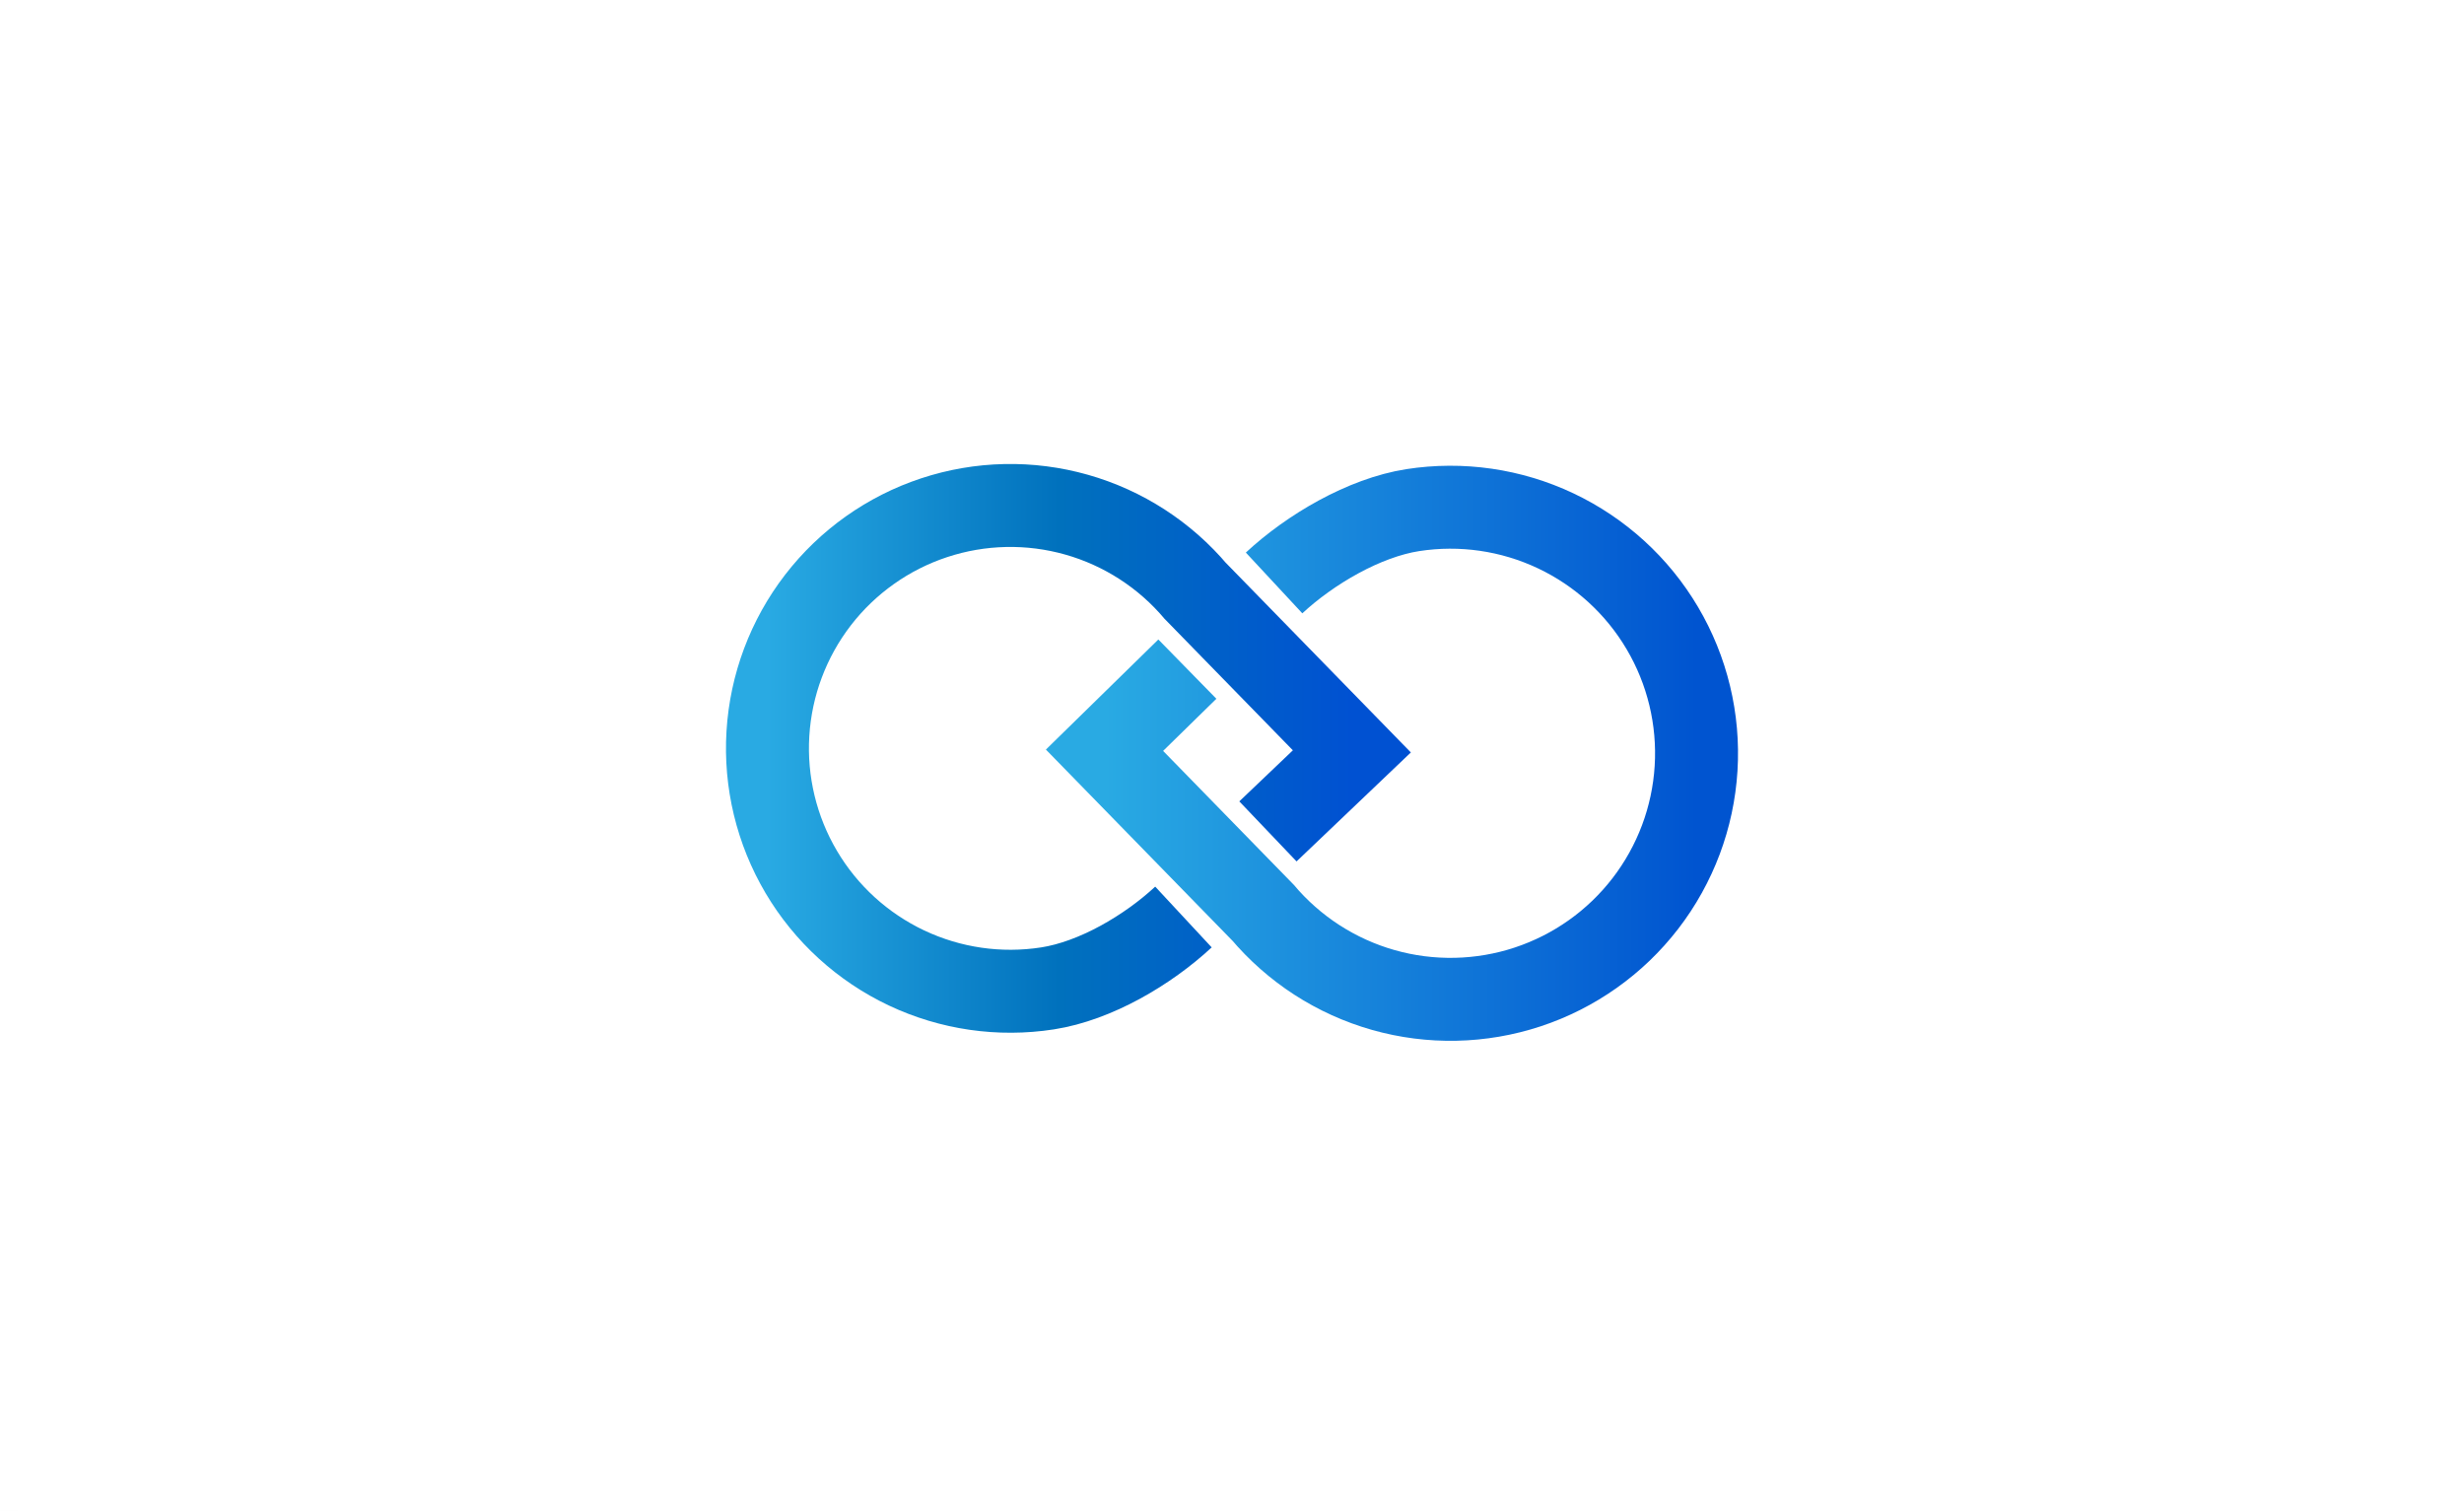
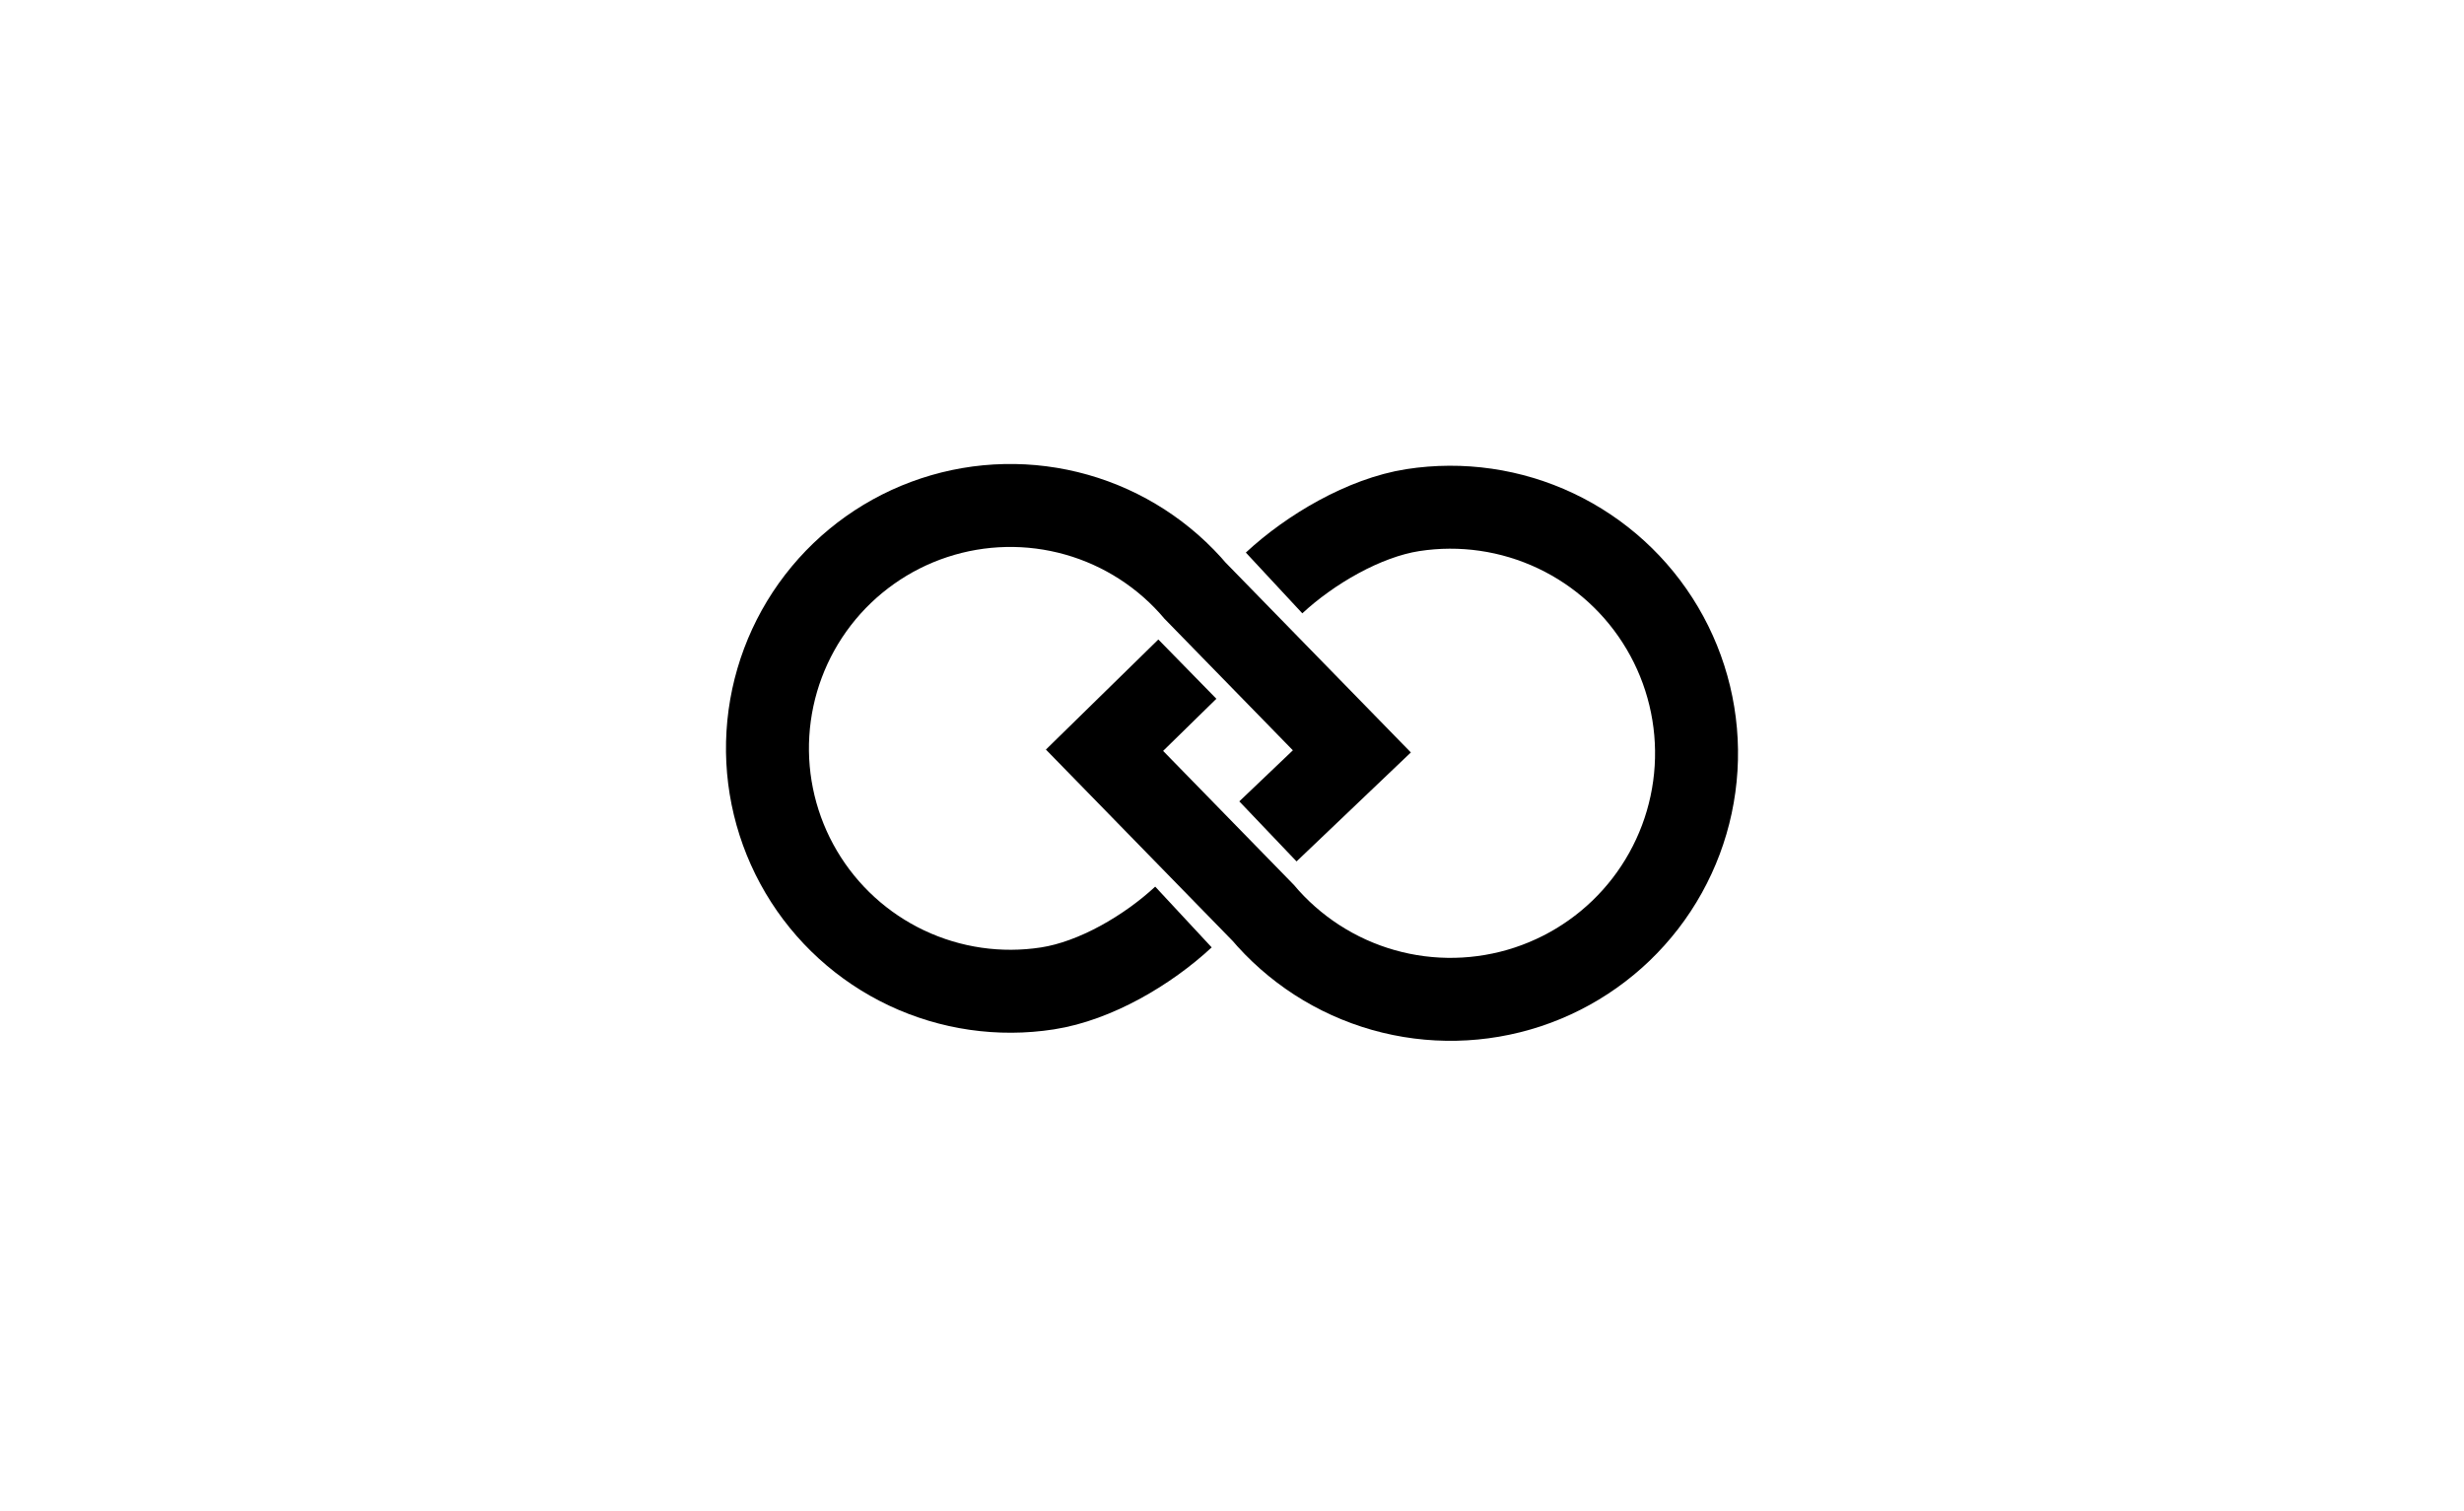
<svg xmlns="http://www.w3.org/2000/svg" width="3384" height="2075" viewBox="0 0 3384 2075" fill="none">
  <g clip-path="url(#clip0_25_28)">
    <rect width="3384" height="2075" fill="white" />
    <rect x="24" width="3384" height="2075" fill="white" />
    <path d="M1642.88 813.052C1599.97 762.015 1542.74 725.011 1478.59 706.817C1414.44 688.622 1346.31 690.072 1282.99 710.978C1219.67 731.885 1164.07 771.289 1123.36 824.104C1082.66 876.92 1058.72 940.723 1054.63 1007.28C1050.54 1073.83 1066.49 1140.09 1100.43 1197.49C1134.36 1254.89 1184.72 1300.8 1245 1329.3C1305.29 1357.8 1372.73 1367.58 1438.63 1357.37C1504.52 1347.17 1576.48 1304.73 1625.32 1259.33M1639.15 809.022L1856.62 1031.87L1741.35 1141.76" stroke="url(#paint0_linear_25_28)" stroke-width="113.93" />
    <path d="M1733.44 1251.97C1776.91 1303.67 1834.88 1341.16 1899.87 1359.59C1964.86 1378.02 2033.88 1376.55 2098.03 1355.38C2162.17 1334.2 2218.5 1294.28 2259.73 1240.77C2300.97 1187.27 2325.22 1122.63 2329.36 1055.21C2333.51 987.785 2317.35 920.667 2282.97 862.518C2248.59 804.368 2197.57 757.857 2136.5 728.985C2075.43 700.114 2007.11 690.209 1940.36 700.548C1873.6 710.887 1799.28 754.577 1749.8 800.569M1737.22 1256.05L1516.91 1030.3L1630.69 918.909" stroke="url(#paint1_linear_25_28)" stroke-width="113.93" />
  </g>
  <defs>
    <linearGradient id="paint0_linear_25_28" x1="1053.92" y1="1027.96" x2="1857.64" y2="1027.96" gradientUnits="userSpaceOnUse">
-       <stop stop-color="#29AAE3" />
-       <stop offset="0.499" stop-color="#0071BD" />
-       <stop offset="1" stop-color="#0051D2" />
+       <stop stopcolor="#29AAE3" />
+       <stop offset="0.499" stopcolor="#0071BD" />
+       <stop offset="1" stopcolor="#0051D2" />
    </linearGradient>
    <linearGradient id="paint1_linear_25_28" x1="1517.92" y1="1034.18" x2="2329.93" y2="1034.18" gradientUnits="userSpaceOnUse">
-       <stop stop-color="#29AAE3" />
-       <stop offset="1" stop-color="#0054D0" />
+       <stop stopcolor="#29AAE3" />
+       <stop offset="1" stopcolor="#0054D0" />
    </linearGradient>
    <clipPath id="clip0_25_28">
      <rect width="3384" height="2075" fill="white" />
    </clipPath>
  </defs>
</svg>
